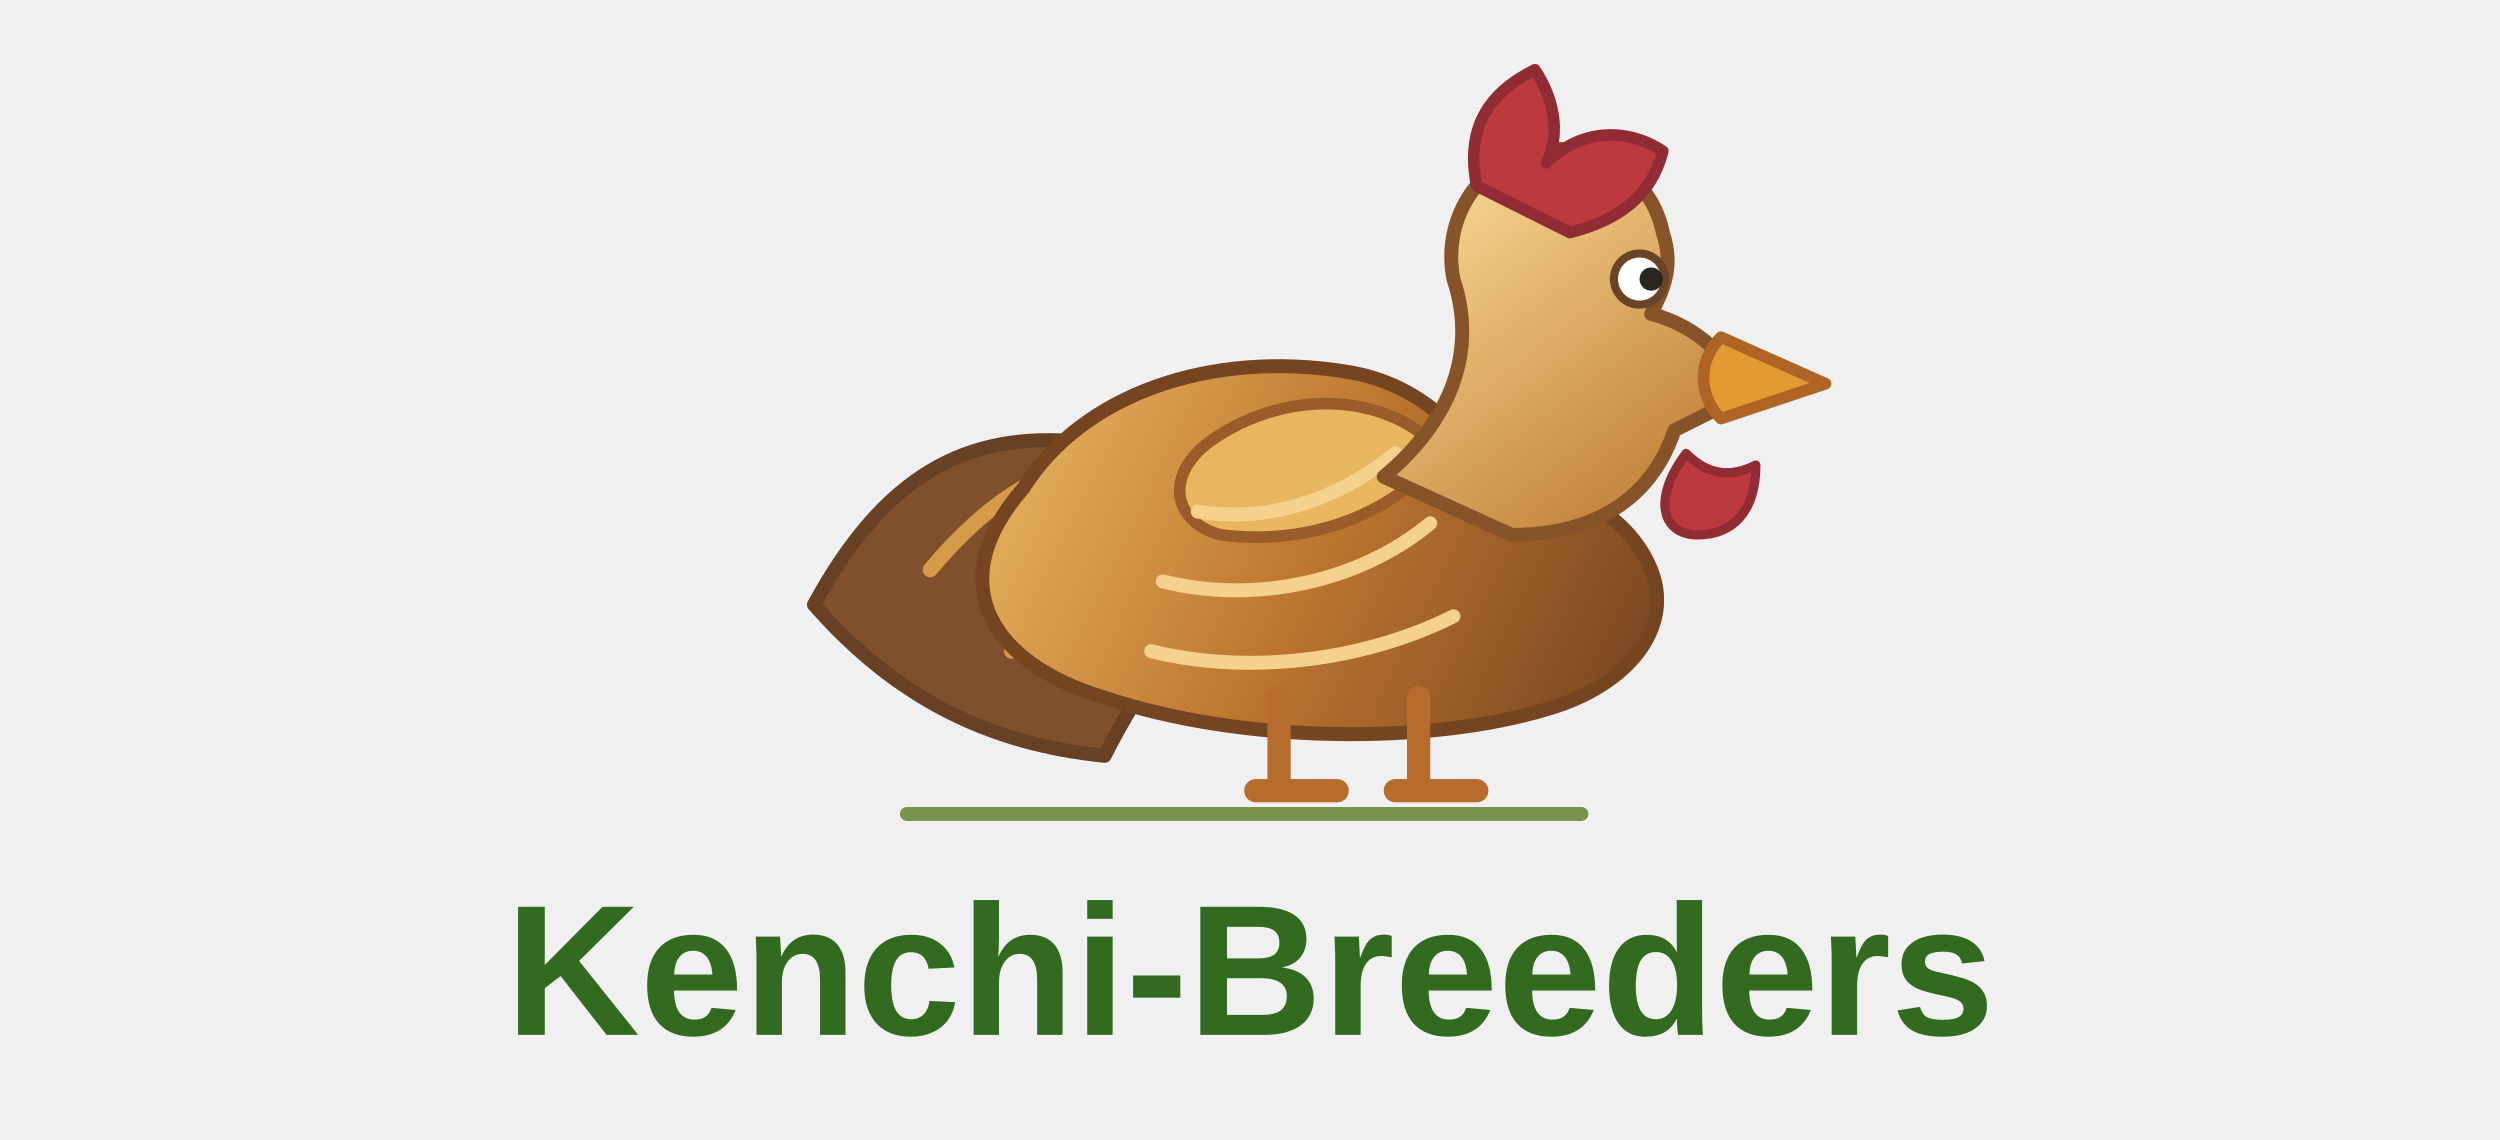
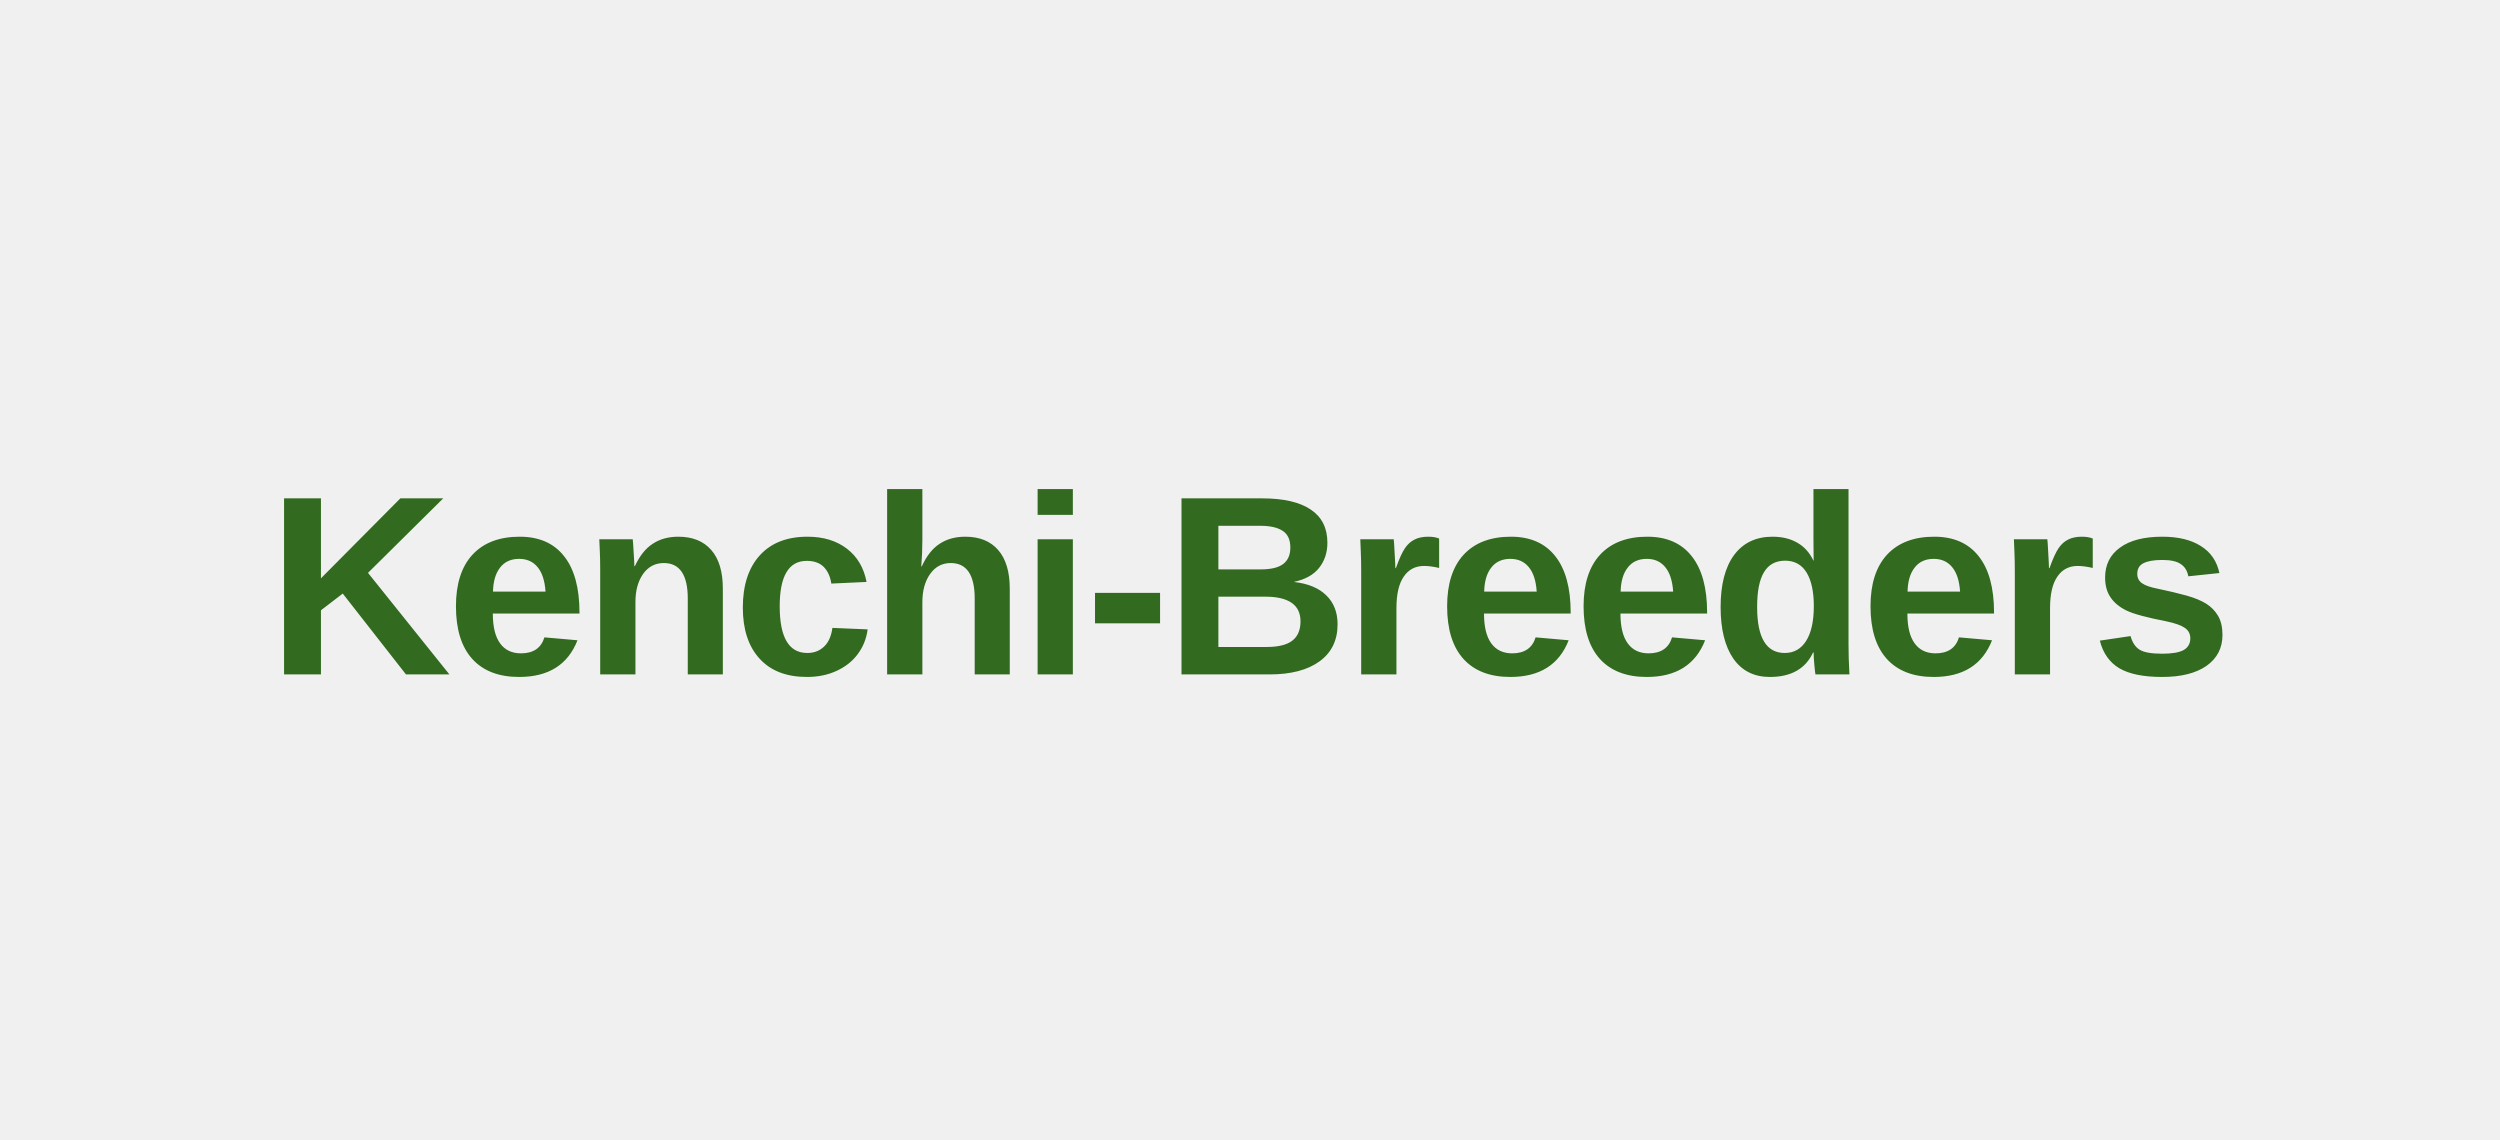
<svg xmlns="http://www.w3.org/2000/svg" width="215" height="98" viewBox="0 0 215 98" role="img" aria-labelledby="title">
-   <defs>
-     <linearGradient id="feathers" x1="79" x2="143" y1="28" y2="59" gradientUnits="userSpaceOnUse">
-       <stop stop-color="#f3c76e" />
-       <stop offset=".55" stop-color="#bd762f" />
-       <stop offset="1" stop-color="#754421" />
-     </linearGradient>
-     <linearGradient id="neck" x1="124" x2="143" y1="18" y2="43" gradientUnits="userSpaceOnUse">
-       <stop stop-color="#f4d18c" />
-       <stop offset="1" stop-color="#c18139" />
-     </linearGradient>
-   </defs>
-   <g aria-hidden="true" stroke-linecap="round" stroke-linejoin="round">
-     <path d="M70 52c6-11 13-15 23-14-4 5-6 10-7 16 7-9 15-12 24-10-7 8-12 15-15 21-10-1-18-5-25-13z" fill="#80502d" stroke="#684024" stroke-width="1.2" />
-     <path d="M80 49c5-6 10-9 16-10m-9 17c5-6 11-10 17-11" fill="none" stroke="#d69a4b" stroke-width="1.3" />
-     <path d="M88 42c5-8 16-12 28-10 6 1 10 5 13 10 5-1 11 2 13 7 2 5-2 10-9 12-10 3-26 3-38-1-10-3-14-10-7-18z" fill="url(#feathers)" stroke="#754421" stroke-width="1.2" />
-     <path d="M104 38c7-5 16-4 20 1-4 5-11 8-19 7-4-1-5-5-1-8z" fill="#e8b65f" stroke="#9a5c2a" stroke-width="1" />
-     <path d="M103 44c6 1 12-1 17-5m-20 11c8 2 17 0 23-5m-24 11c8 2 18 1 26-3" fill="none" stroke="#f4d18c" stroke-width="1.2" />
-     <path d="M119 41c6-5 8-11 6-17-1-5 2-10 7-11 5-1 10 2 11 7 1 3 0 5-1 7 4 1 7 4 8 7l-6 3c-2 6-7 9-14 9z" fill="url(#neck)" stroke="#875328" stroke-width="1.2" />
-     <path d="M127 16c-1-5 1-8 5-10 2 3 2 6 1 8 3-3 7-3 10-1-1 4-4 6-8 7z" fill="#bd3940" stroke="#922c34" stroke-width="1" />
-     <path d="m148 29 9 4-9 3c-2-2-2-5 0-7z" fill="#e49a32" stroke="#ad6424" stroke-width="1" />
-     <path d="M145 39c2 2 4 2 6 1 0 4-2 6-5 6-3 0-4-3-1-7z" fill="#bd3940" stroke="#922c34" stroke-width=".8" />
-     <circle cx="141" cy="24" r="2.2" fill="#fff" stroke="#6b4428" stroke-width=".7" />
-     <circle cx="142" cy="24" r="1" fill="#29251f" stroke="none" />
-     <path d="M110 60v8m12-8v8m-14 0h7m5 0h7" fill="none" stroke="#b66c2d" stroke-width="2" />
-     <path d="M78 70h58" fill="none" stroke="#78934c" stroke-width="1.2" />
-   </g>
-   <text x="107.5" y="89" fill="#326b20" font-family="Arial, Helvetica, sans-serif" font-size="16" font-weight="700" text-anchor="middle">Kenchi-Breeders</text>
+   <text x="107.5" y="58" fill="#326b20" font-family="Arial, Helvetica, sans-serif" font-size="22" font-weight="700" letter-spacing="-0.5" text-anchor="middle">Kenchi-Breeders</text>
</svg>
